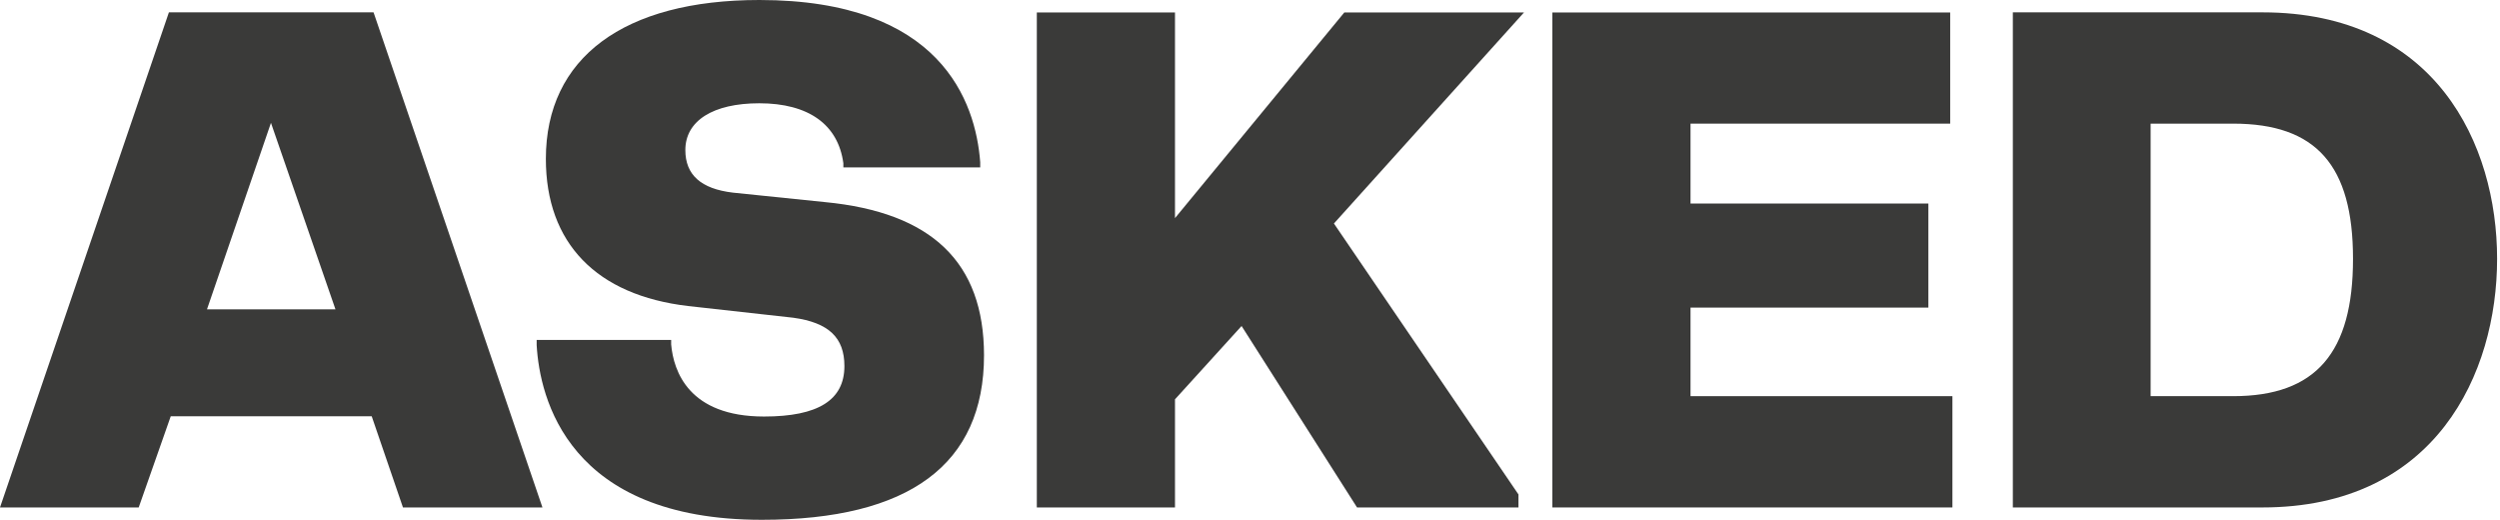
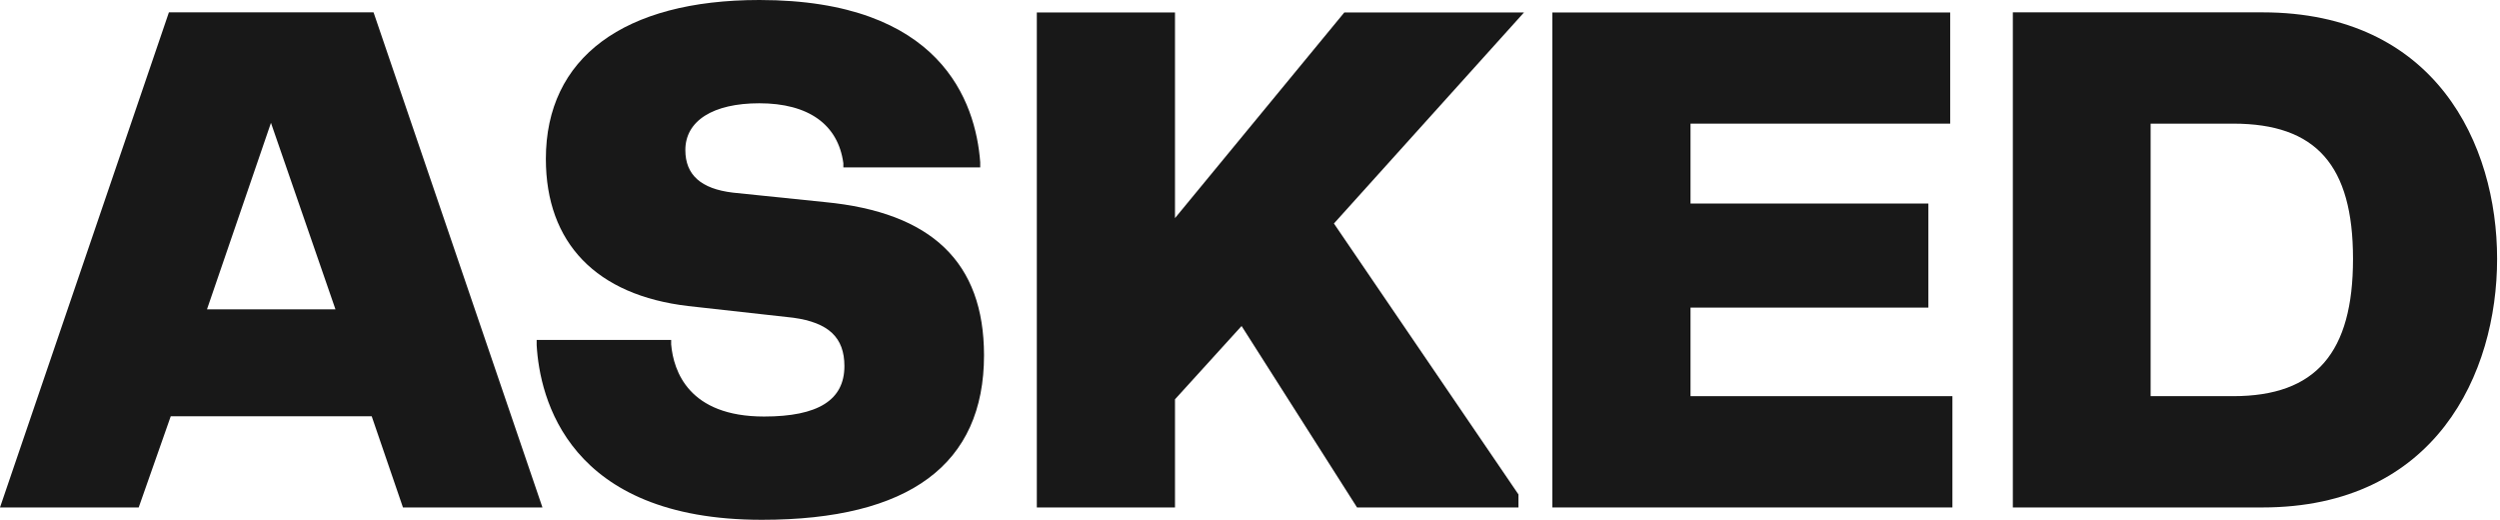
<svg xmlns="http://www.w3.org/2000/svg" width="606" height="126" viewBox="0 0 606 126" fill="none">
-   <path d="M90.583 2.994H40.959L0 123.006H33.634L41.406 100.902H90.137L97.717 123.006H131.542L90.869 3.822L90.583 2.994ZM81.346 74.976H50.196L65.707 29.78L81.346 74.976Z" fill="#3A3A39" />
-   <path d="M200.02 48.986L177.725 46.693C169.985 45.769 166.195 42.393 166.195 36.373C166.195 29.27 172.915 25.034 184.127 25.034C196.039 25.034 203.237 30.162 204.511 39.558V40.577H237.699V39.303C236.584 24.62 228.143 0 184.158 0C151.257 0 132.37 14.014 132.37 38.507C132.37 58.923 144.632 71.568 166.864 74.18L192.344 77.014C200.943 78.193 204.766 81.823 204.766 88.735C204.766 96.984 198.396 100.966 185.273 100.966C167.055 100.966 163.328 90.009 162.755 83.48V82.397H130.14V83.671C130.873 96.411 137.689 126 184.732 126C220.5 126 238.623 112.559 238.623 86.091C238.591 63.605 225.978 51.47 200.02 48.986Z" fill="#3A3A39" />
-   <path d="M325.988 3.026L284.933 52.871V3.026H251.427V123.006H284.933V96.793L301.081 79.021L329.078 123.006H368.222V119.853L323.472 54.177L369.56 3.026H325.988Z" fill="#3A3A39" />
-   <path d="M409.946 74.561H467.627V49.336H409.946V29.971H472.914V3.026H376.439V123.006H473.455V96.029H409.946V74.561Z" fill="#3A3A39" />
-   <path d="M548.622 2.994H488.107V123.006H548.622C590.633 123.006 605.539 90.519 605.539 62.745C605.539 34.972 590.633 2.994 548.622 2.994ZM521.518 29.971H541.552C561.649 29.971 570.599 40.068 570.599 62.745C570.599 85.423 561.649 96.029 541.552 96.029H521.518V29.971Z" fill="#3A3A39" />
+   <path d="M90.583 2.994H40.959L0 123.006H33.634L41.406 100.902H90.137L97.717 123.006H131.542L90.869 3.822L90.583 2.994ZM81.346 74.976H50.196L65.707 29.78L81.346 74.976Z" fill="#181818" />
+   <path d="M200.02 48.986L177.725 46.693C169.985 45.769 166.195 42.393 166.195 36.373C166.195 29.27 172.915 25.034 184.127 25.034C196.039 25.034 203.237 30.162 204.511 39.558V40.577H237.699V39.303C236.584 24.62 228.143 0 184.158 0C151.257 0 132.37 14.014 132.37 38.507C132.37 58.923 144.632 71.568 166.864 74.18L192.344 77.014C200.943 78.193 204.766 81.823 204.766 88.735C204.766 96.984 198.396 100.966 185.273 100.966C167.055 100.966 163.328 90.009 162.755 83.48V82.397H130.14V83.671C130.873 96.411 137.689 126 184.732 126C220.5 126 238.623 112.559 238.623 86.091C238.591 63.605 225.978 51.47 200.02 48.986Z" fill="#181818" />
+   <path d="M325.988 3.026L284.933 52.871V3.026H251.427V123.006H284.933V96.793L301.081 79.021L329.078 123.006H368.222V119.853L323.472 54.177L369.56 3.026H325.988Z" fill="#181818" />
+   <path d="M409.946 74.561H467.627V49.336H409.946V29.971H472.914V3.026H376.439V123.006H473.455V96.029H409.946V74.561Z" fill="#181818" />
+   <path d="M548.622 2.994H488.107V123.006H548.622C590.633 123.006 605.539 90.519 605.539 62.745C605.539 34.972 590.633 2.994 548.622 2.994ZM521.518 29.971H541.552C561.649 29.971 570.599 40.068 570.599 62.745C570.599 85.423 561.649 96.029 541.552 96.029H521.518V29.971Z" fill="#181818" />
</svg>
